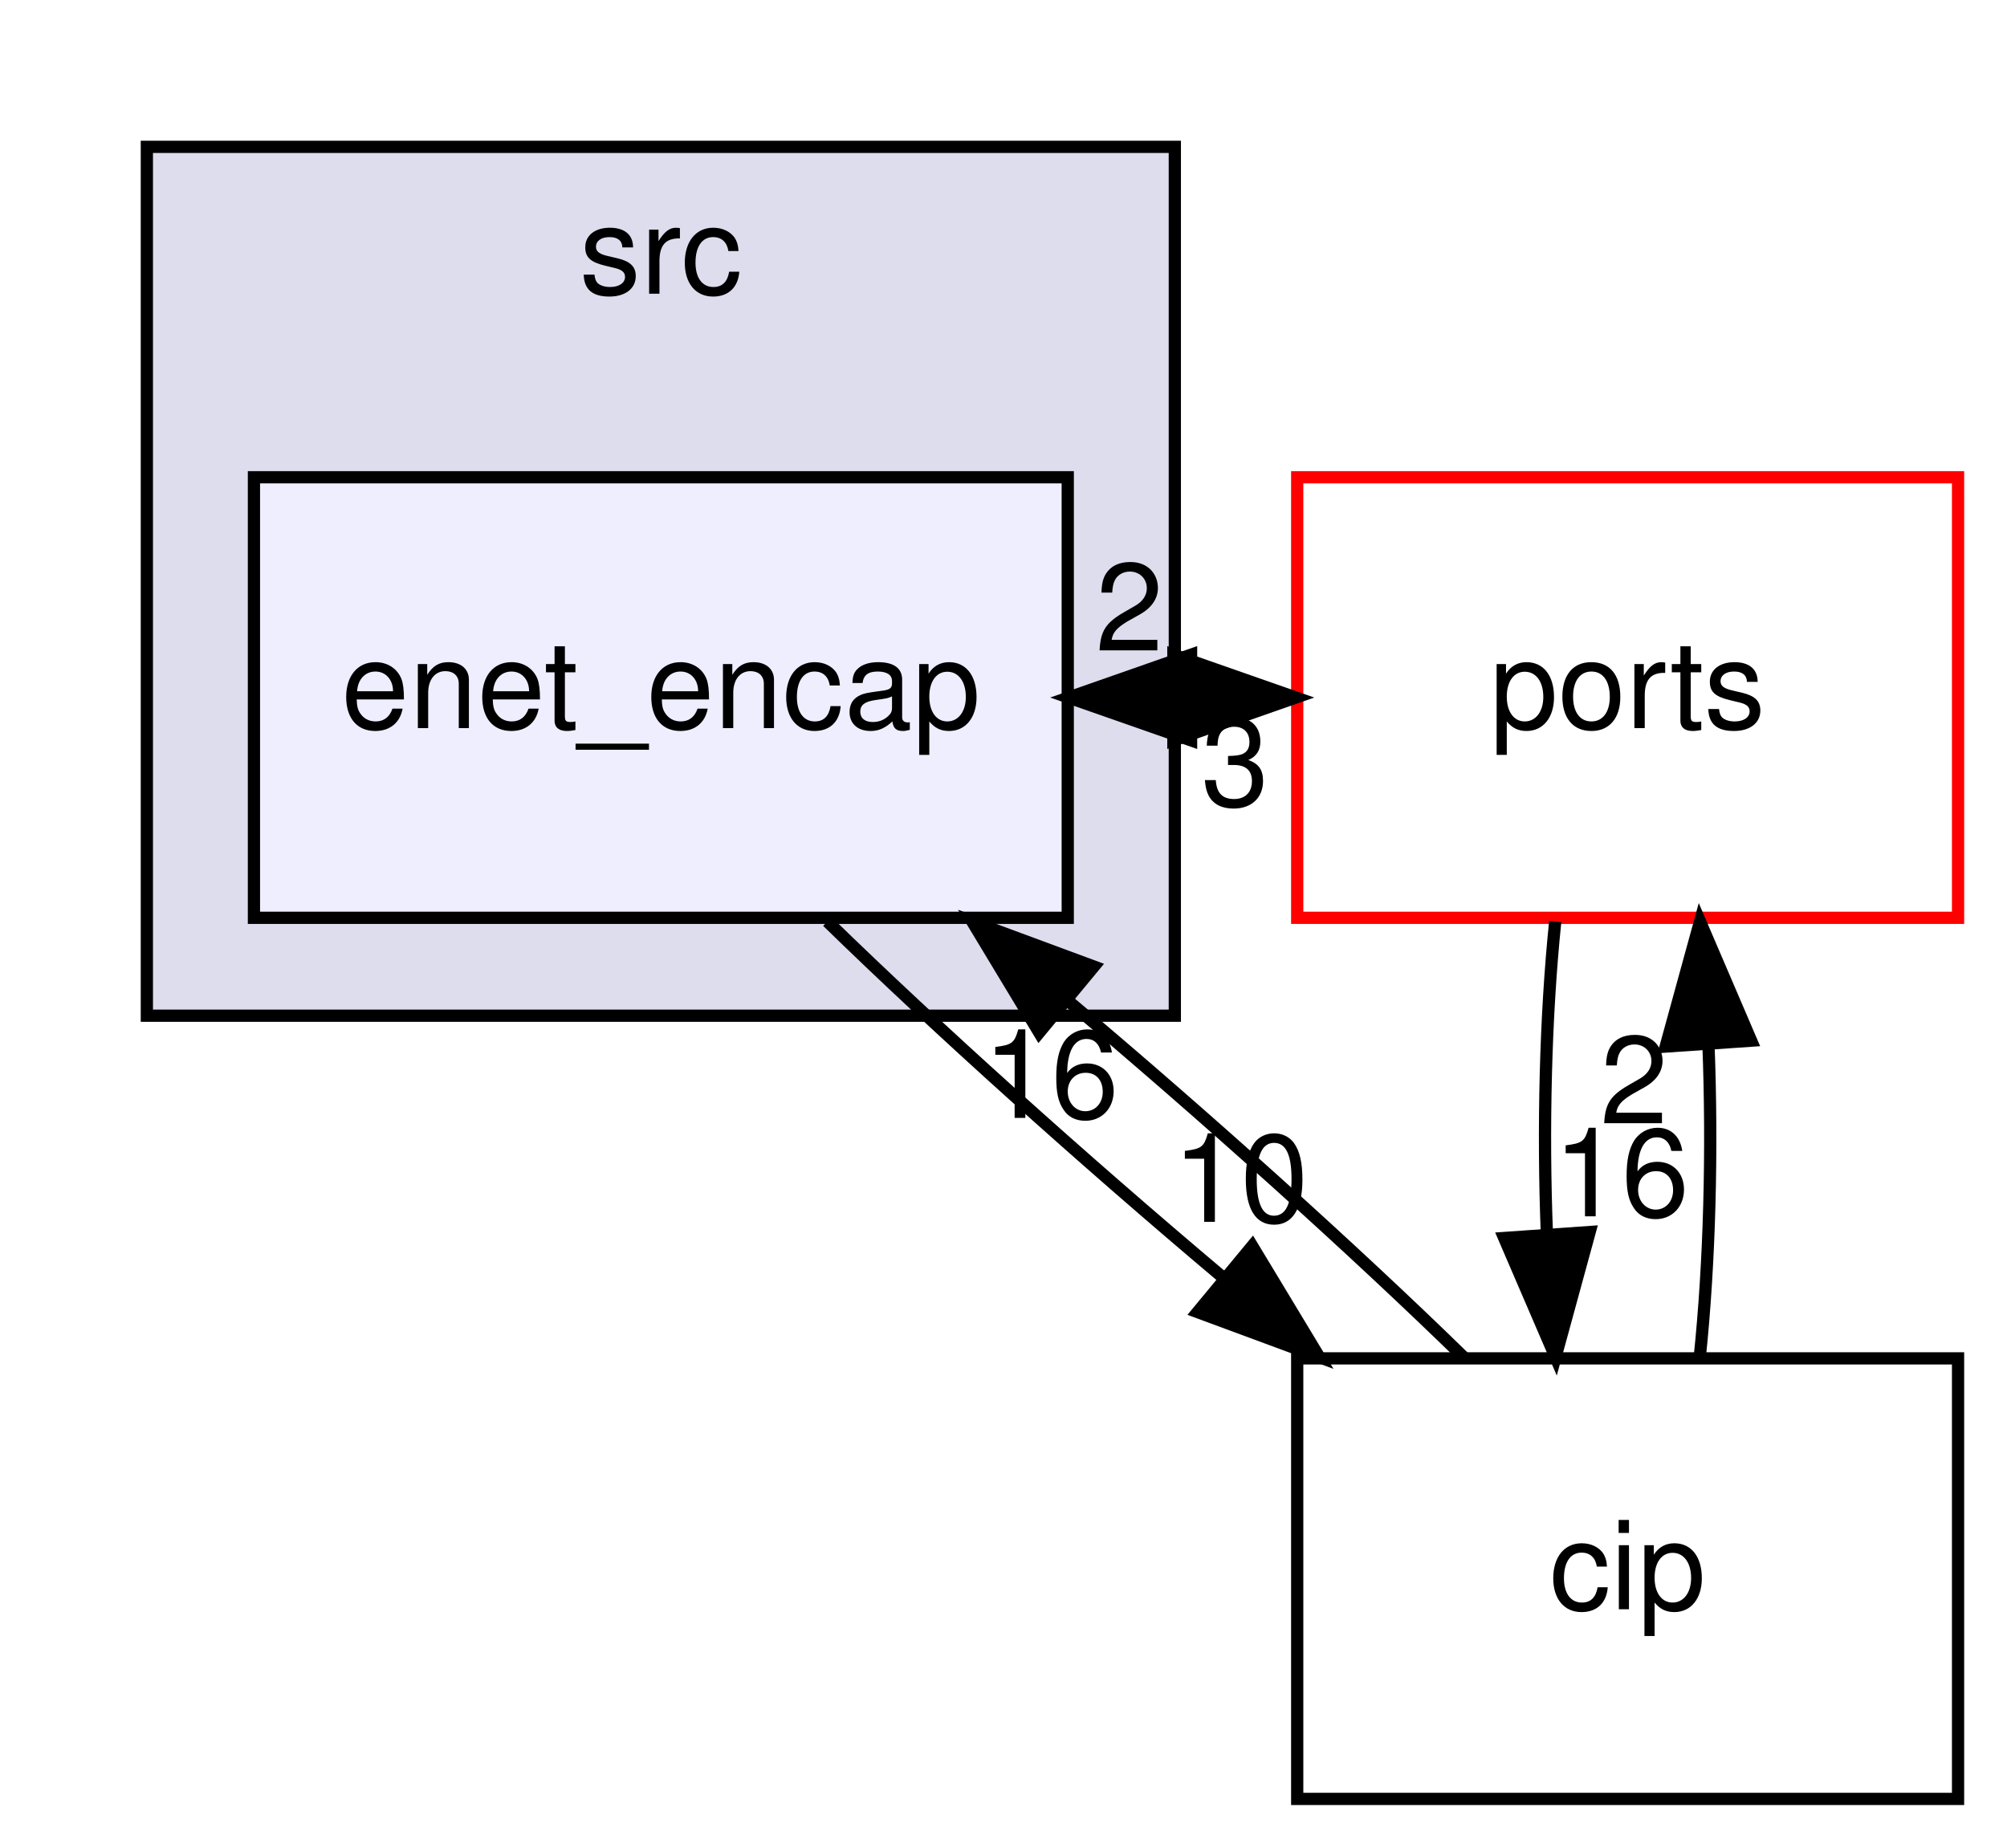
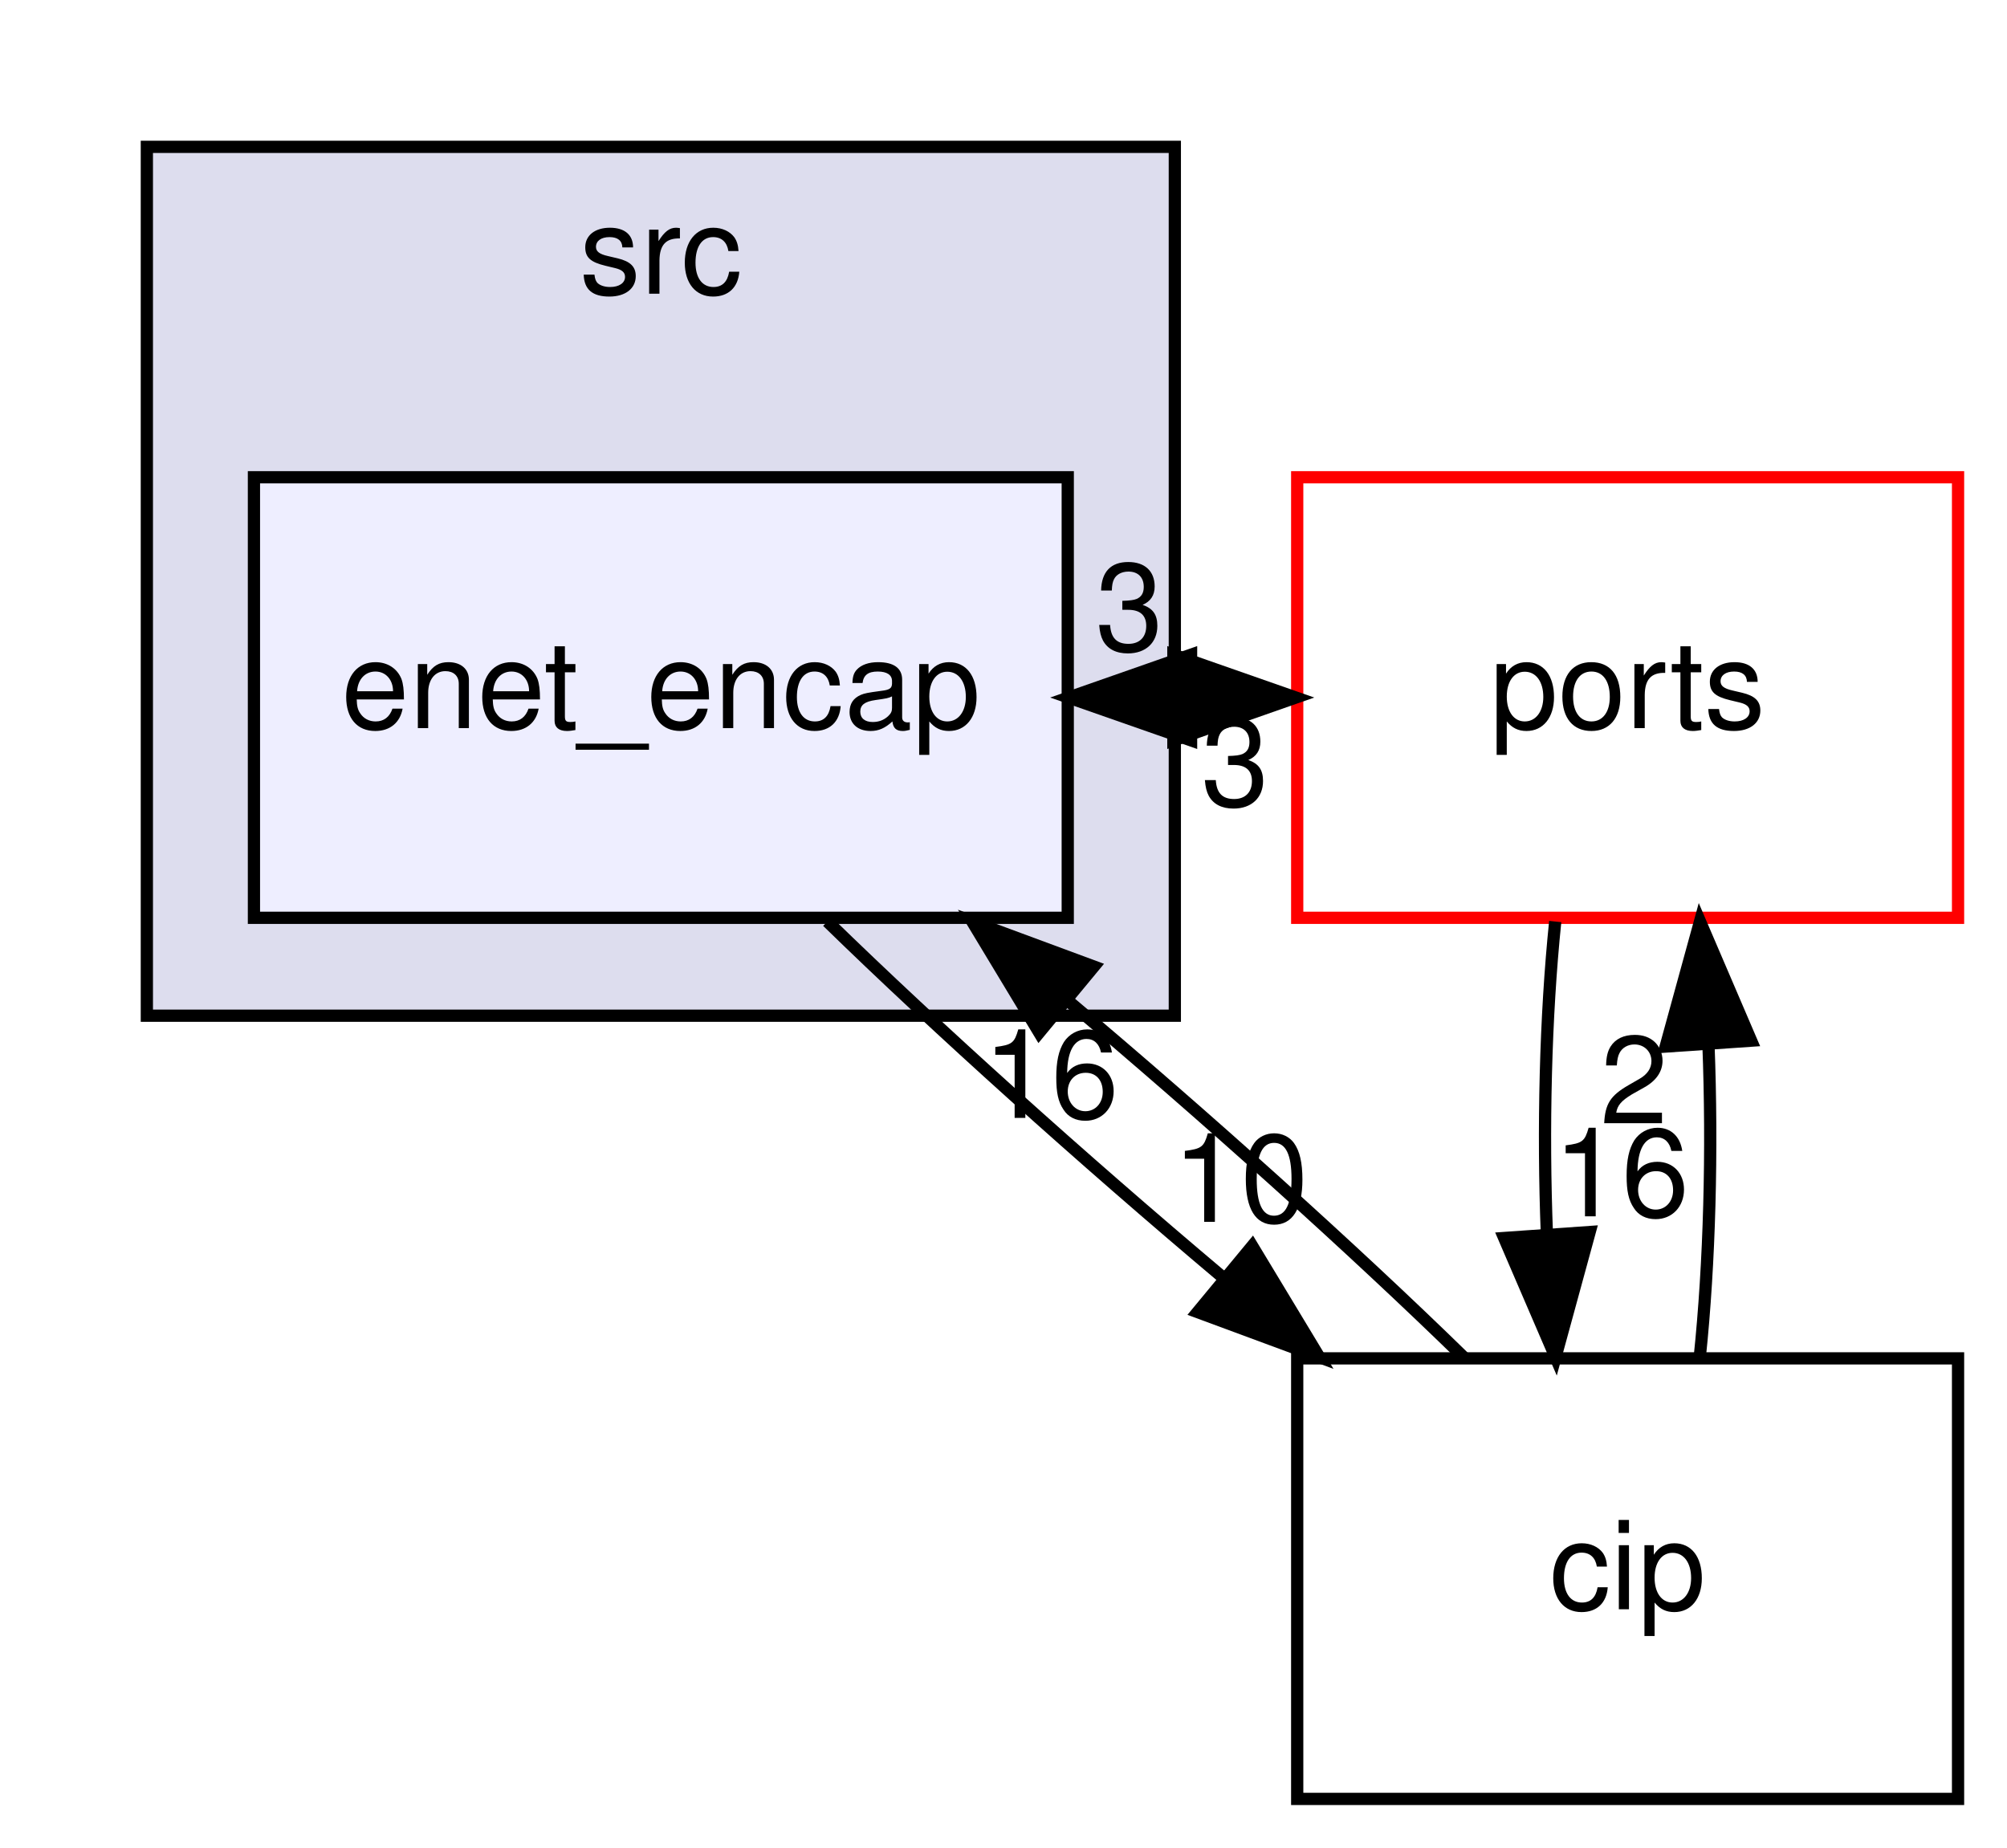
<svg xmlns="http://www.w3.org/2000/svg" xmlns:xlink="http://www.w3.org/1999/xlink" width="164pt" height="151pt" viewBox="0.00 0.00 164.00 151.00">
  <g id="graph0" class="graph" transform="scale(1 1) rotate(0) translate(4 147)">
    <g id="clust1" class="cluster">
      <g id="a_clust1">
        <a xlink:href="dir_68267d1309a1af8e8297ef4c3efbcdba.html" target="_top" xlink:title="src">
          <polygon fill="#ddddee" stroke="black" points="8,-64 8,-135 92,-135 92,-64 8,-64" />
          <text text-anchor="middle" x="50" y="-123" font-family="Helvetica,sans-Serif" font-size="10.00">src</text>
        </a>
      </g>
    </g>
    <g id="node1" class="node">
      <g id="a_node1">
        <a xlink:href="dir_e9add8f8d9ae9673501eada5427ffe52.html" target="_top" xlink:title="enet_encap">
          <polygon fill="#eeeeff" stroke="black" points="83.25,-108 16.75,-108 16.75,-72 83.25,-72 83.25,-108" />
          <text text-anchor="middle" x="50" y="-87.5" font-family="Helvetica,sans-Serif" font-size="10.00">enet_encap</text>
        </a>
      </g>
    </g>
    <g id="node2" class="node">
      <g id="a_node2">
        <a xlink:href="dir_efbcf68973d247bbf15f9eecae7f24e3.html" target="_top" xlink:title="ports">
          <polygon fill="none" stroke="red" points="156,-108 102,-108 102,-72 156,-72 156,-108" />
          <text text-anchor="middle" x="129" y="-87.5" font-family="Helvetica,sans-Serif" font-size="10.00">ports</text>
        </a>
      </g>
    </g>
    <g id="edge5" class="edge">
      <path fill="none" stroke="black" d="M83.328,-90C86.131,-90 88.933,-90 91.736,-90" />
      <polygon fill="black" stroke="black" points="91.882,-93.5 101.882,-90 91.882,-86.5 91.882,-93.5" />
      <g id="a_edge5-headlabel">
-         <a xlink:href="dir_000002_000003.html" target="_top" xlink:title="2">
-           <text text-anchor="middle" x="88.288" y="-93.839" font-family="Helvetica,sans-Serif" font-size="10.00">2</text>
+         <a xlink:href="dir_000002_000003.html" target="_top" xlink:title="3">
+           <text text-anchor="middle" x="88.288" y="-93.839" font-family="Helvetica,sans-Serif" font-size="10.00">3</text>
        </a>
      </g>
    </g>
    <g id="node3" class="node">
      <g id="a_node3">
        <a xlink:href="dir_527d9ccdfcaa9588043fa6eaabe08755.html" target="_top" xlink:title="cip">
          <polygon fill="none" stroke="black" points="156,-36 102,-36 102,-0 156,-0 156,-36" />
          <text text-anchor="middle" x="129" y="-15.5" font-family="Helvetica,sans-Serif" font-size="10.00">cip</text>
        </a>
      </g>
    </g>
    <g id="edge6" class="edge">
      <path fill="none" stroke="black" d="M63.612,-71.697C72.566,-62.965 84.498,-52.24 95.766,-42.75" />
      <polygon fill="black" stroke="black" points="98.326,-45.175 103.802,-36.104 93.865,-39.781 98.326,-45.175" />
      <g id="a_edge6-headlabel">
        <a xlink:href="dir_000002_000001.html" target="_top" xlink:title="10">
          <text text-anchor="middle" x="97.366" y="-47.154" font-family="Helvetica,sans-Serif" font-size="10.00">10</text>
        </a>
      </g>
    </g>
    <g id="edge2" class="edge">
      <path fill="none" stroke="black" d="M101.882,-90C99.08,-90 96.277,-90 93.475,-90" />
      <polygon fill="black" stroke="black" points="93.328,-86.5 83.328,-90 93.328,-93.5 93.328,-86.5" />
      <g id="a_edge2-headlabel">
        <a xlink:href="dir_000003_000002.html" target="_top" xlink:title="3">
          <text text-anchor="middle" x="96.923" y="-81.161" font-family="Helvetica,sans-Serif" font-size="10.00">3</text>
        </a>
      </g>
    </g>
    <g id="edge1" class="edge">
      <path fill="none" stroke="black" d="M123.084,-71.697C122.289,-63.983 122.062,-54.712 122.405,-46.112" />
      <polygon fill="black" stroke="black" points="125.898,-46.324 123.105,-36.104 118.915,-45.836 125.898,-46.324" />
      <g id="a_edge1-headlabel">
        <a xlink:href="dir_000003_000001.html" target="_top" xlink:title="16">
          <text text-anchor="middle" x="128.48" y="-47.608" font-family="Helvetica,sans-Serif" font-size="10.00">16</text>
        </a>
      </g>
    </g>
    <g id="edge4" class="edge">
      <path fill="none" stroke="black" d="M115.592,-36.104C106.598,-44.889 94.538,-55.732 83.163,-65.309" />
      <polygon fill="black" stroke="black" points="80.917,-62.625 75.444,-71.697 85.38,-68.018 80.917,-62.625" />
      <g id="a_edge4-headlabel">
        <a xlink:href="dir_000001_000002.html" target="_top" xlink:title="16">
          <text text-anchor="middle" x="81.876" y="-55.646" font-family="Helvetica,sans-Serif" font-size="10.00">16</text>
        </a>
      </g>
    </g>
    <g id="edge3" class="edge">
      <path fill="none" stroke="black" d="M134.895,-36.104C135.701,-43.791 135.937,-53.054 135.604,-61.665" />
      <polygon fill="black" stroke="black" points="132.109,-61.48 134.916,-71.697 139.092,-61.96 132.109,-61.48" />
      <g id="a_edge3-headlabel">
        <a xlink:href="dir_000001_000003.html" target="_top" xlink:title="2">
          <text text-anchor="middle" x="129.522" y="-55.2" font-family="Helvetica,sans-Serif" font-size="10.00">2</text>
        </a>
      </g>
    </g>
  </g>
</svg>
